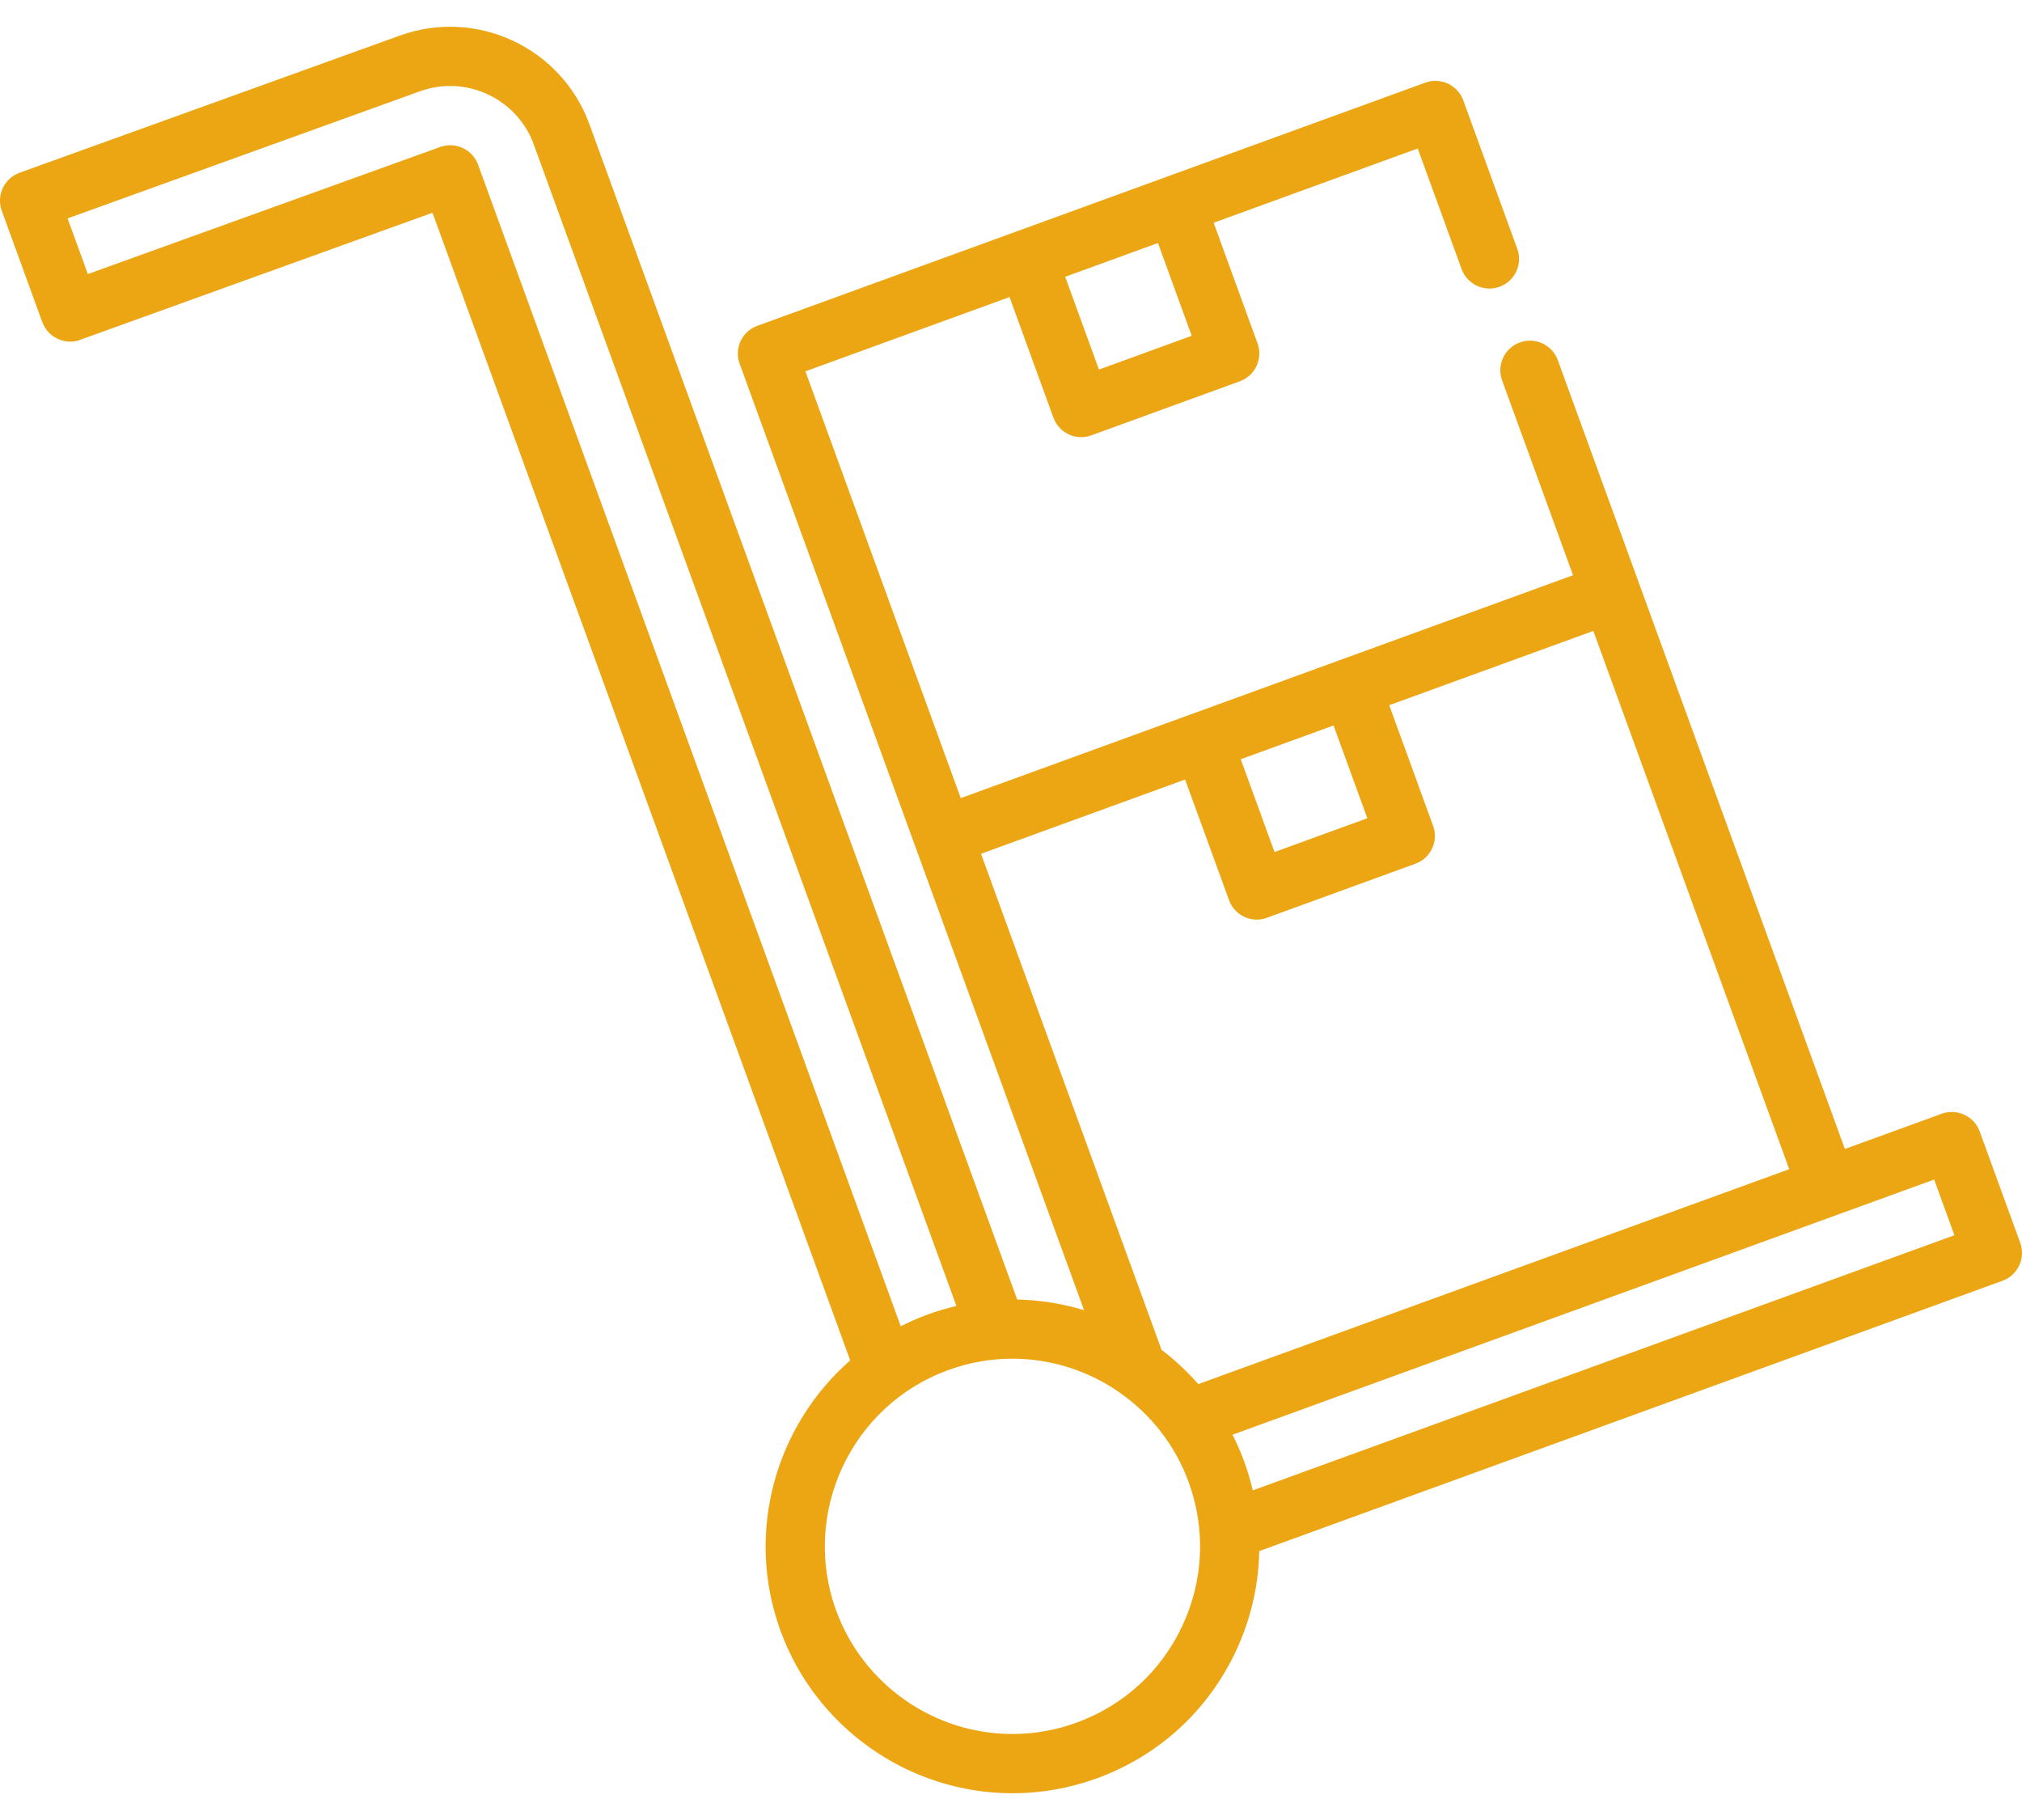
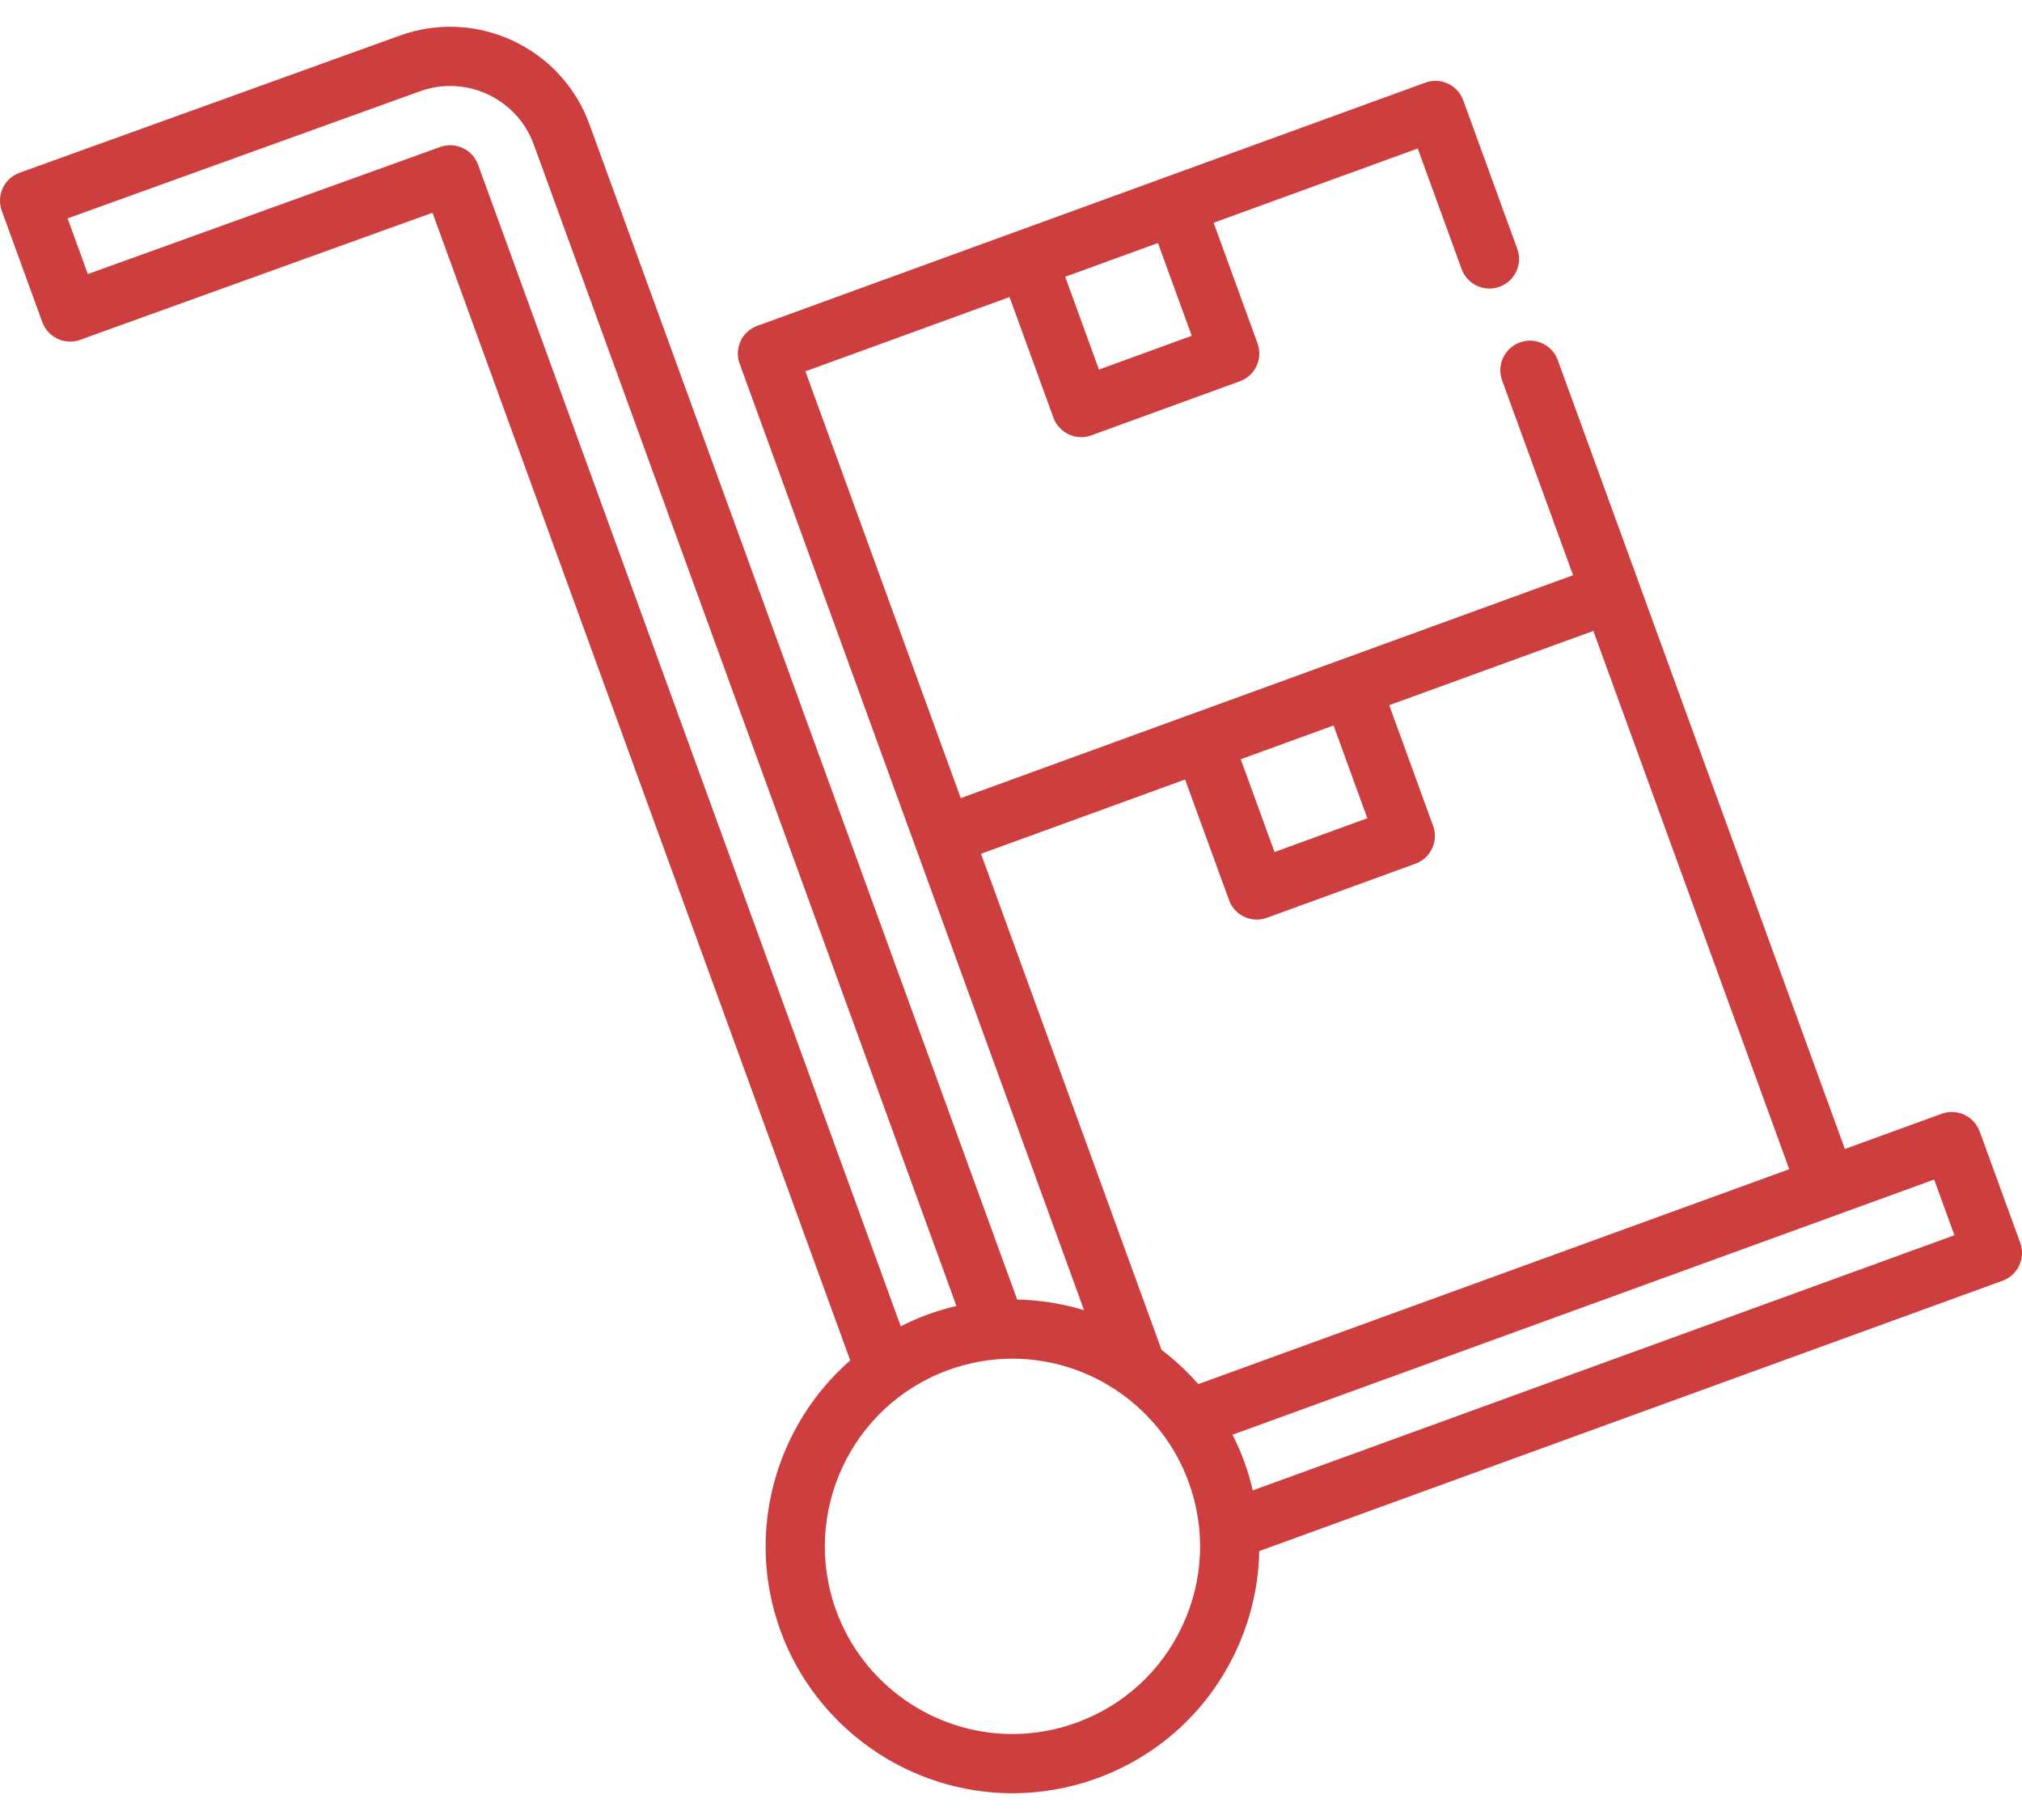
<svg xmlns="http://www.w3.org/2000/svg" width="40" height="36" viewBox="0 0 40 36" fill="none">
-   <path d="M39.965 24.583L39.163 22.381C39.108 22.23 38.998 22.116 38.863 22.052C38.862 22.051 38.861 22.051 38.86 22.05C38.851 22.046 38.842 22.043 38.833 22.039C38.825 22.036 38.816 22.032 38.808 22.029C38.806 22.028 38.803 22.027 38.801 22.027C38.679 21.985 38.543 21.983 38.412 22.03L36.496 22.727L32.42 11.528C32.42 11.528 32.42 11.528 32.42 11.527L30.817 7.124C30.733 6.893 30.512 6.738 30.266 6.738C30.198 6.738 30.13 6.75 30.066 6.774C29.762 6.884 29.605 7.221 29.715 7.524L31.119 11.378L23.594 14.117C23.594 14.117 23.594 14.117 23.594 14.117C23.593 14.117 23.593 14.117 23.593 14.117L19.006 15.787L15.933 7.345L19.971 5.876L20.839 8.261C20.923 8.491 21.144 8.647 21.389 8.647C21.458 8.647 21.525 8.635 21.59 8.611L24.526 7.542C24.673 7.489 24.791 7.381 24.857 7.24C24.906 7.135 24.922 7.02 24.906 6.908C24.906 6.908 24.906 6.907 24.906 6.906C24.903 6.891 24.9 6.876 24.896 6.861C24.895 6.856 24.895 6.852 24.894 6.848C24.889 6.829 24.883 6.81 24.877 6.792L24.009 4.406L28.046 2.937L28.914 5.322C28.998 5.552 29.219 5.708 29.465 5.708C29.533 5.708 29.601 5.696 29.665 5.672C29.969 5.562 30.126 5.225 30.015 4.921L28.947 1.985C28.873 1.783 28.694 1.639 28.487 1.606C28.457 1.602 28.427 1.599 28.396 1.599C28.328 1.599 28.26 1.611 28.196 1.635L23.06 3.504C23.059 3.504 23.058 3.504 23.057 3.505C23.055 3.505 23.054 3.506 23.052 3.507L20.126 4.572C20.124 4.573 20.122 4.573 20.12 4.574C20.117 4.575 20.115 4.576 20.112 4.577L14.982 6.445C14.835 6.498 14.717 6.605 14.651 6.747C14.585 6.889 14.578 7.048 14.632 7.195L18.105 16.739L21.445 25.916C21.021 25.787 20.577 25.714 20.122 25.705L11.66 2.457C11.107 0.939 9.423 0.153 7.905 0.706C7.905 0.706 7.905 0.706 7.904 0.706L0.387 3.417C0.387 3.417 0.387 3.417 0.387 3.418C0.386 3.418 0.386 3.418 0.385 3.418C0.372 3.423 0.359 3.429 0.346 3.434C0.341 3.437 0.336 3.438 0.331 3.441C0.319 3.447 0.306 3.454 0.294 3.461C0.29 3.464 0.284 3.466 0.279 3.469C0.268 3.476 0.257 3.484 0.246 3.492C0.241 3.495 0.236 3.498 0.231 3.502C0.221 3.509 0.212 3.518 0.202 3.526C0.197 3.53 0.192 3.534 0.187 3.539C0.178 3.547 0.17 3.556 0.162 3.565C0.157 3.57 0.152 3.574 0.148 3.579C0.14 3.588 0.132 3.598 0.125 3.607C0.121 3.613 0.116 3.618 0.112 3.623C0.106 3.633 0.1 3.642 0.093 3.652C0.089 3.658 0.085 3.664 0.081 3.67C0.076 3.68 0.071 3.69 0.066 3.7C0.062 3.707 0.058 3.713 0.055 3.72C0.051 3.73 0.047 3.74 0.043 3.75C0.04 3.757 0.036 3.764 0.034 3.772C0.03 3.782 0.028 3.792 0.025 3.802C0.022 3.81 0.019 3.818 0.017 3.826C0.015 3.836 0.013 3.846 0.011 3.856C0.01 3.864 0.007 3.873 0.006 3.882C0.005 3.892 0.004 3.902 0.003 3.912C0.002 3.921 0.001 3.929 0 3.938C-0 3.948 0 3.959 0 3.969C0 3.978 -0 3.987 0 3.995C0.001 4.006 0.002 4.017 0.003 4.027C0.004 4.036 0.004 4.044 0.006 4.053C0.007 4.064 0.01 4.074 0.012 4.084C0.014 4.093 0.015 4.102 0.017 4.111C0.02 4.121 0.023 4.132 0.027 4.142C0.029 4.15 0.031 4.159 0.034 4.168C0.035 4.168 0.035 4.168 0.035 4.168C0.035 4.168 0.035 4.169 0.035 4.169L0.837 6.372C0.843 6.388 0.851 6.403 0.858 6.419C0.864 6.431 0.869 6.444 0.875 6.456C0.884 6.472 0.895 6.487 0.906 6.502C0.912 6.512 0.918 6.522 0.925 6.532C0.938 6.548 0.952 6.562 0.966 6.577C0.973 6.583 0.979 6.591 0.985 6.598C1.001 6.613 1.019 6.625 1.036 6.638C1.042 6.643 1.048 6.649 1.054 6.653C1.073 6.666 1.093 6.677 1.113 6.687C1.119 6.691 1.124 6.695 1.13 6.698C1.151 6.708 1.172 6.715 1.194 6.723C1.2 6.725 1.206 6.728 1.212 6.73C1.234 6.737 1.257 6.742 1.28 6.746C1.286 6.747 1.292 6.749 1.298 6.75C1.328 6.755 1.357 6.757 1.387 6.757C1.404 6.757 1.421 6.756 1.437 6.755C1.441 6.755 1.444 6.754 1.447 6.754C1.461 6.752 1.474 6.751 1.487 6.749C1.493 6.747 1.499 6.746 1.506 6.745C1.516 6.742 1.527 6.74 1.537 6.738C1.548 6.735 1.559 6.731 1.57 6.727C1.576 6.725 1.581 6.724 1.586 6.722L1.587 6.722C1.587 6.722 1.587 6.722 1.588 6.722C1.588 6.722 1.588 6.721 1.588 6.721L8.556 4.208L16.819 26.909C15.345 28.198 14.731 30.31 15.44 32.257C16.14 34.179 17.984 35.471 20.029 35.471C20.597 35.471 21.159 35.372 21.698 35.176C22.924 34.73 23.902 33.833 24.453 32.651C24.746 32.023 24.898 31.354 24.911 30.681L39.614 25.334C39.614 25.334 39.614 25.334 39.614 25.334H39.614C39.618 25.333 39.622 25.331 39.626 25.329C39.641 25.323 39.655 25.318 39.669 25.311C39.675 25.308 39.681 25.304 39.687 25.301C39.699 25.295 39.71 25.289 39.721 25.283C39.727 25.279 39.733 25.274 39.739 25.27C39.749 25.263 39.76 25.257 39.769 25.25C39.772 25.247 39.775 25.245 39.778 25.242C39.79 25.233 39.802 25.223 39.813 25.213C39.815 25.211 39.816 25.209 39.818 25.207C39.83 25.196 39.842 25.184 39.853 25.172C39.855 25.169 39.857 25.167 39.859 25.164C39.869 25.152 39.879 25.14 39.888 25.128C39.889 25.127 39.89 25.125 39.891 25.124C39.901 25.11 39.91 25.095 39.919 25.081C39.92 25.078 39.922 25.075 39.923 25.072C39.931 25.059 39.938 25.045 39.945 25.031C39.948 25.025 39.95 25.02 39.952 25.014C39.957 25.002 39.962 24.991 39.966 24.979C39.969 24.971 39.971 24.962 39.974 24.954C39.977 24.944 39.98 24.935 39.983 24.925C39.986 24.911 39.989 24.896 39.991 24.881C39.992 24.877 39.993 24.874 39.994 24.87C40.008 24.776 39.999 24.678 39.965 24.583ZM22.907 4.807L23.575 6.642L21.74 7.31L21.072 5.475L22.907 4.807ZM26.381 14.35L27.049 16.185L25.213 16.853L24.545 15.018L26.381 14.35ZM19.407 16.888L23.444 15.419L24.313 17.804C24.396 18.035 24.617 18.19 24.863 18.19C24.931 18.19 24.999 18.178 25.063 18.154L28 17.085C28.304 16.975 28.461 16.639 28.35 16.335L27.482 13.949L31.52 12.48L35.395 23.127L23.705 27.378C23.485 27.128 23.242 26.9 22.978 26.7L19.407 16.888ZM9.458 3.258C9.454 3.249 9.45 3.24 9.446 3.231C9.442 3.222 9.439 3.213 9.434 3.204C9.431 3.196 9.426 3.188 9.422 3.181C9.417 3.171 9.412 3.161 9.406 3.152C9.402 3.146 9.398 3.14 9.394 3.134C9.387 3.124 9.381 3.113 9.373 3.104C9.37 3.099 9.365 3.095 9.362 3.09C9.353 3.08 9.345 3.069 9.337 3.06C9.333 3.056 9.329 3.053 9.325 3.049C9.316 3.039 9.306 3.029 9.296 3.02C9.293 3.018 9.29 3.015 9.287 3.013C9.275 3.003 9.264 2.993 9.252 2.985C9.25 2.983 9.248 2.983 9.246 2.981C9.233 2.972 9.219 2.962 9.204 2.954C9.203 2.953 9.202 2.953 9.201 2.952C9.121 2.906 9.03 2.878 8.937 2.873C8.936 2.873 8.935 2.873 8.934 2.873C8.916 2.872 8.898 2.872 8.879 2.873C8.876 2.873 8.873 2.874 8.869 2.874C8.854 2.875 8.838 2.876 8.822 2.879C8.814 2.88 8.807 2.882 8.799 2.883C8.788 2.885 8.776 2.887 8.765 2.89C8.751 2.894 8.738 2.898 8.725 2.902C8.72 2.904 8.714 2.905 8.708 2.907L8.707 2.908C8.707 2.908 8.707 2.908 8.706 2.908C8.706 2.908 8.706 2.908 8.706 2.908L1.738 5.421L1.337 4.32L8.304 1.807C8.304 1.807 8.304 1.807 8.304 1.807C8.305 1.807 8.305 1.807 8.306 1.807C9.216 1.475 10.227 1.947 10.559 2.857L18.92 25.832C18.731 25.877 18.543 25.931 18.358 25.999C18.171 26.067 17.992 26.146 17.819 26.234L9.458 3.258ZM23.391 32.156C22.972 33.054 22.229 33.735 21.297 34.074C20.887 34.224 20.46 34.299 20.028 34.299C18.474 34.299 17.073 33.318 16.541 31.856C15.841 29.934 16.836 27.8 18.759 27.1C19.169 26.951 19.596 26.875 20.028 26.875C21.582 26.875 22.983 27.857 23.515 29.318C23.854 30.25 23.81 31.257 23.391 32.156ZM24.783 29.48C24.738 29.291 24.684 29.103 24.616 28.917C24.549 28.732 24.47 28.552 24.382 28.379L38.262 23.332L38.663 24.433L24.783 29.48Z" fill="#ECA614" />
+   <path d="M39.965 24.583L39.163 22.381C39.108 22.23 38.998 22.116 38.863 22.052C38.862 22.051 38.861 22.051 38.86 22.05C38.851 22.046 38.842 22.043 38.833 22.039C38.825 22.036 38.816 22.032 38.808 22.029C38.806 22.028 38.803 22.027 38.801 22.027C38.679 21.985 38.543 21.983 38.412 22.03L36.496 22.727L32.42 11.528C32.42 11.528 32.42 11.528 32.42 11.527L30.817 7.124C30.733 6.893 30.512 6.738 30.266 6.738C30.198 6.738 30.13 6.75 30.066 6.774C29.762 6.884 29.605 7.221 29.715 7.524L31.119 11.378L23.594 14.117C23.594 14.117 23.594 14.117 23.594 14.117C23.593 14.117 23.593 14.117 23.593 14.117L19.006 15.787L15.933 7.345L19.971 5.876L20.839 8.261C20.923 8.491 21.144 8.647 21.389 8.647C21.458 8.647 21.525 8.635 21.59 8.611L24.526 7.542C24.673 7.489 24.791 7.381 24.857 7.24C24.906 7.135 24.922 7.02 24.906 6.908C24.906 6.908 24.906 6.907 24.906 6.906C24.903 6.891 24.9 6.876 24.896 6.861C24.895 6.856 24.895 6.852 24.894 6.848C24.889 6.829 24.883 6.81 24.877 6.792L24.009 4.406L28.046 2.937L28.914 5.322C28.998 5.552 29.219 5.708 29.465 5.708C29.533 5.708 29.601 5.696 29.665 5.672C29.969 5.562 30.126 5.225 30.015 4.921L28.947 1.985C28.873 1.783 28.694 1.639 28.487 1.606C28.457 1.602 28.427 1.599 28.396 1.599C28.328 1.599 28.26 1.611 28.196 1.635L23.06 3.504C23.059 3.504 23.058 3.504 23.057 3.505C23.055 3.505 23.054 3.506 23.052 3.507L20.126 4.572C20.124 4.573 20.122 4.573 20.12 4.574C20.117 4.575 20.115 4.576 20.112 4.577L14.982 6.445C14.835 6.498 14.717 6.605 14.651 6.747C14.585 6.889 14.578 7.048 14.632 7.195L18.105 16.739L21.445 25.916C21.021 25.787 20.577 25.714 20.122 25.705L11.66 2.457C11.107 0.939 9.423 0.153 7.905 0.706C7.905 0.706 7.905 0.706 7.904 0.706L0.387 3.417C0.387 3.417 0.387 3.417 0.387 3.418C0.386 3.418 0.386 3.418 0.385 3.418C0.372 3.423 0.359 3.429 0.346 3.434C0.341 3.437 0.336 3.438 0.331 3.441C0.319 3.447 0.306 3.454 0.294 3.461C0.29 3.464 0.284 3.466 0.279 3.469C0.268 3.476 0.257 3.484 0.246 3.492C0.241 3.495 0.236 3.498 0.231 3.502C0.221 3.509 0.212 3.518 0.202 3.526C0.197 3.53 0.192 3.534 0.187 3.539C0.178 3.547 0.17 3.556 0.162 3.565C0.157 3.57 0.152 3.574 0.148 3.579C0.14 3.588 0.132 3.598 0.125 3.607C0.121 3.613 0.116 3.618 0.112 3.623C0.106 3.633 0.1 3.642 0.093 3.652C0.089 3.658 0.085 3.664 0.081 3.67C0.076 3.68 0.071 3.69 0.066 3.7C0.062 3.707 0.058 3.713 0.055 3.72C0.051 3.73 0.047 3.74 0.043 3.75C0.04 3.757 0.036 3.764 0.034 3.772C0.03 3.782 0.028 3.792 0.025 3.802C0.022 3.81 0.019 3.818 0.017 3.826C0.015 3.836 0.013 3.846 0.011 3.856C0.01 3.864 0.007 3.873 0.006 3.882C0.005 3.892 0.004 3.902 0.003 3.912C0.002 3.921 0.001 3.929 0 3.938C-0 3.948 0 3.959 0 3.969C0 3.978 -0 3.987 0 3.995C0.001 4.006 0.002 4.017 0.003 4.027C0.004 4.036 0.004 4.044 0.006 4.053C0.007 4.064 0.01 4.074 0.012 4.084C0.014 4.093 0.015 4.102 0.017 4.111C0.02 4.121 0.023 4.132 0.027 4.142C0.029 4.15 0.031 4.159 0.034 4.168C0.035 4.168 0.035 4.168 0.035 4.168C0.035 4.168 0.035 4.169 0.035 4.169L0.837 6.372C0.843 6.388 0.851 6.403 0.858 6.419C0.864 6.431 0.869 6.444 0.875 6.456C0.884 6.472 0.895 6.487 0.906 6.502C0.912 6.512 0.918 6.522 0.925 6.532C0.938 6.548 0.952 6.562 0.966 6.577C0.973 6.583 0.979 6.591 0.985 6.598C1.001 6.613 1.019 6.625 1.036 6.638C1.042 6.643 1.048 6.649 1.054 6.653C1.073 6.666 1.093 6.677 1.113 6.687C1.119 6.691 1.124 6.695 1.13 6.698C1.151 6.708 1.172 6.715 1.194 6.723C1.2 6.725 1.206 6.728 1.212 6.73C1.234 6.737 1.257 6.742 1.28 6.746C1.286 6.747 1.292 6.749 1.298 6.75C1.328 6.755 1.357 6.757 1.387 6.757C1.404 6.757 1.421 6.756 1.437 6.755C1.441 6.755 1.444 6.754 1.447 6.754C1.461 6.752 1.474 6.751 1.487 6.749C1.493 6.747 1.499 6.746 1.506 6.745C1.516 6.742 1.527 6.74 1.537 6.738C1.548 6.735 1.559 6.731 1.57 6.727C1.576 6.725 1.581 6.724 1.586 6.722L1.587 6.722C1.587 6.722 1.587 6.722 1.588 6.722C1.588 6.722 1.588 6.721 1.588 6.721L8.556 4.208L16.819 26.909C15.345 28.198 14.731 30.31 15.44 32.257C16.14 34.179 17.984 35.471 20.029 35.471C20.597 35.471 21.159 35.372 21.698 35.176C22.924 34.73 23.902 33.833 24.453 32.651C24.746 32.023 24.898 31.354 24.911 30.681L39.614 25.334C39.614 25.334 39.614 25.334 39.614 25.334H39.614C39.618 25.333 39.622 25.331 39.626 25.329C39.641 25.323 39.655 25.318 39.669 25.311C39.675 25.308 39.681 25.304 39.687 25.301C39.699 25.295 39.71 25.289 39.721 25.283C39.727 25.279 39.733 25.274 39.739 25.27C39.749 25.263 39.76 25.257 39.769 25.25C39.772 25.247 39.775 25.245 39.778 25.242C39.79 25.233 39.802 25.223 39.813 25.213C39.815 25.211 39.816 25.209 39.818 25.207C39.83 25.196 39.842 25.184 39.853 25.172C39.855 25.169 39.857 25.167 39.859 25.164C39.869 25.152 39.879 25.14 39.888 25.128C39.889 25.127 39.89 25.125 39.891 25.124C39.901 25.11 39.91 25.095 39.919 25.081C39.92 25.078 39.922 25.075 39.923 25.072C39.931 25.059 39.938 25.045 39.945 25.031C39.948 25.025 39.95 25.02 39.952 25.014C39.957 25.002 39.962 24.991 39.966 24.979C39.969 24.971 39.971 24.962 39.974 24.954C39.977 24.944 39.98 24.935 39.983 24.925C39.986 24.911 39.989 24.896 39.991 24.881C39.992 24.877 39.993 24.874 39.994 24.87C40.008 24.776 39.999 24.678 39.965 24.583ZM22.907 4.807L23.575 6.642L21.74 7.31L21.072 5.475L22.907 4.807ZM26.381 14.35L27.049 16.185L25.213 16.853L24.545 15.018L26.381 14.35ZM19.407 16.888L23.444 15.419L24.313 17.804C24.396 18.035 24.617 18.19 24.863 18.19C24.931 18.19 24.999 18.178 25.063 18.154L28 17.085C28.304 16.975 28.461 16.639 28.35 16.335L27.482 13.949L31.52 12.48L35.395 23.127L23.705 27.378C23.485 27.128 23.242 26.9 22.978 26.7L19.407 16.888ZM9.458 3.258C9.454 3.249 9.45 3.24 9.446 3.231C9.442 3.222 9.439 3.213 9.434 3.204C9.431 3.196 9.426 3.188 9.422 3.181C9.417 3.171 9.412 3.161 9.406 3.152C9.402 3.146 9.398 3.14 9.394 3.134C9.387 3.124 9.381 3.113 9.373 3.104C9.37 3.099 9.365 3.095 9.362 3.09C9.353 3.08 9.345 3.069 9.337 3.06C9.333 3.056 9.329 3.053 9.325 3.049C9.316 3.039 9.306 3.029 9.296 3.02C9.293 3.018 9.29 3.015 9.287 3.013C9.275 3.003 9.264 2.993 9.252 2.985C9.25 2.983 9.248 2.983 9.246 2.981C9.233 2.972 9.219 2.962 9.204 2.954C9.203 2.953 9.202 2.953 9.201 2.952C9.121 2.906 9.03 2.878 8.937 2.873C8.936 2.873 8.935 2.873 8.934 2.873C8.916 2.872 8.898 2.872 8.879 2.873C8.876 2.873 8.873 2.874 8.869 2.874C8.854 2.875 8.838 2.876 8.822 2.879C8.814 2.88 8.807 2.882 8.799 2.883C8.788 2.885 8.776 2.887 8.765 2.89C8.751 2.894 8.738 2.898 8.725 2.902C8.72 2.904 8.714 2.905 8.708 2.907L8.707 2.908C8.707 2.908 8.707 2.908 8.706 2.908C8.706 2.908 8.706 2.908 8.706 2.908L1.738 5.421L1.337 4.32L8.304 1.807C8.304 1.807 8.304 1.807 8.304 1.807C8.305 1.807 8.305 1.807 8.306 1.807C9.216 1.475 10.227 1.947 10.559 2.857L18.92 25.832C18.731 25.877 18.543 25.931 18.358 25.999C18.171 26.067 17.992 26.146 17.819 26.234L9.458 3.258ZM23.391 32.156C22.972 33.054 22.229 33.735 21.297 34.074C20.887 34.224 20.46 34.299 20.028 34.299C18.474 34.299 17.073 33.318 16.541 31.856C15.841 29.934 16.836 27.8 18.759 27.1C19.169 26.951 19.596 26.875 20.028 26.875C21.582 26.875 22.983 27.857 23.515 29.318C23.854 30.25 23.81 31.257 23.391 32.156ZM24.783 29.48C24.738 29.291 24.684 29.103 24.616 28.917C24.549 28.732 24.47 28.552 24.382 28.379L38.262 23.332L38.663 24.433L24.783 29.48Z" fill="#CD3F3E" />
</svg>
